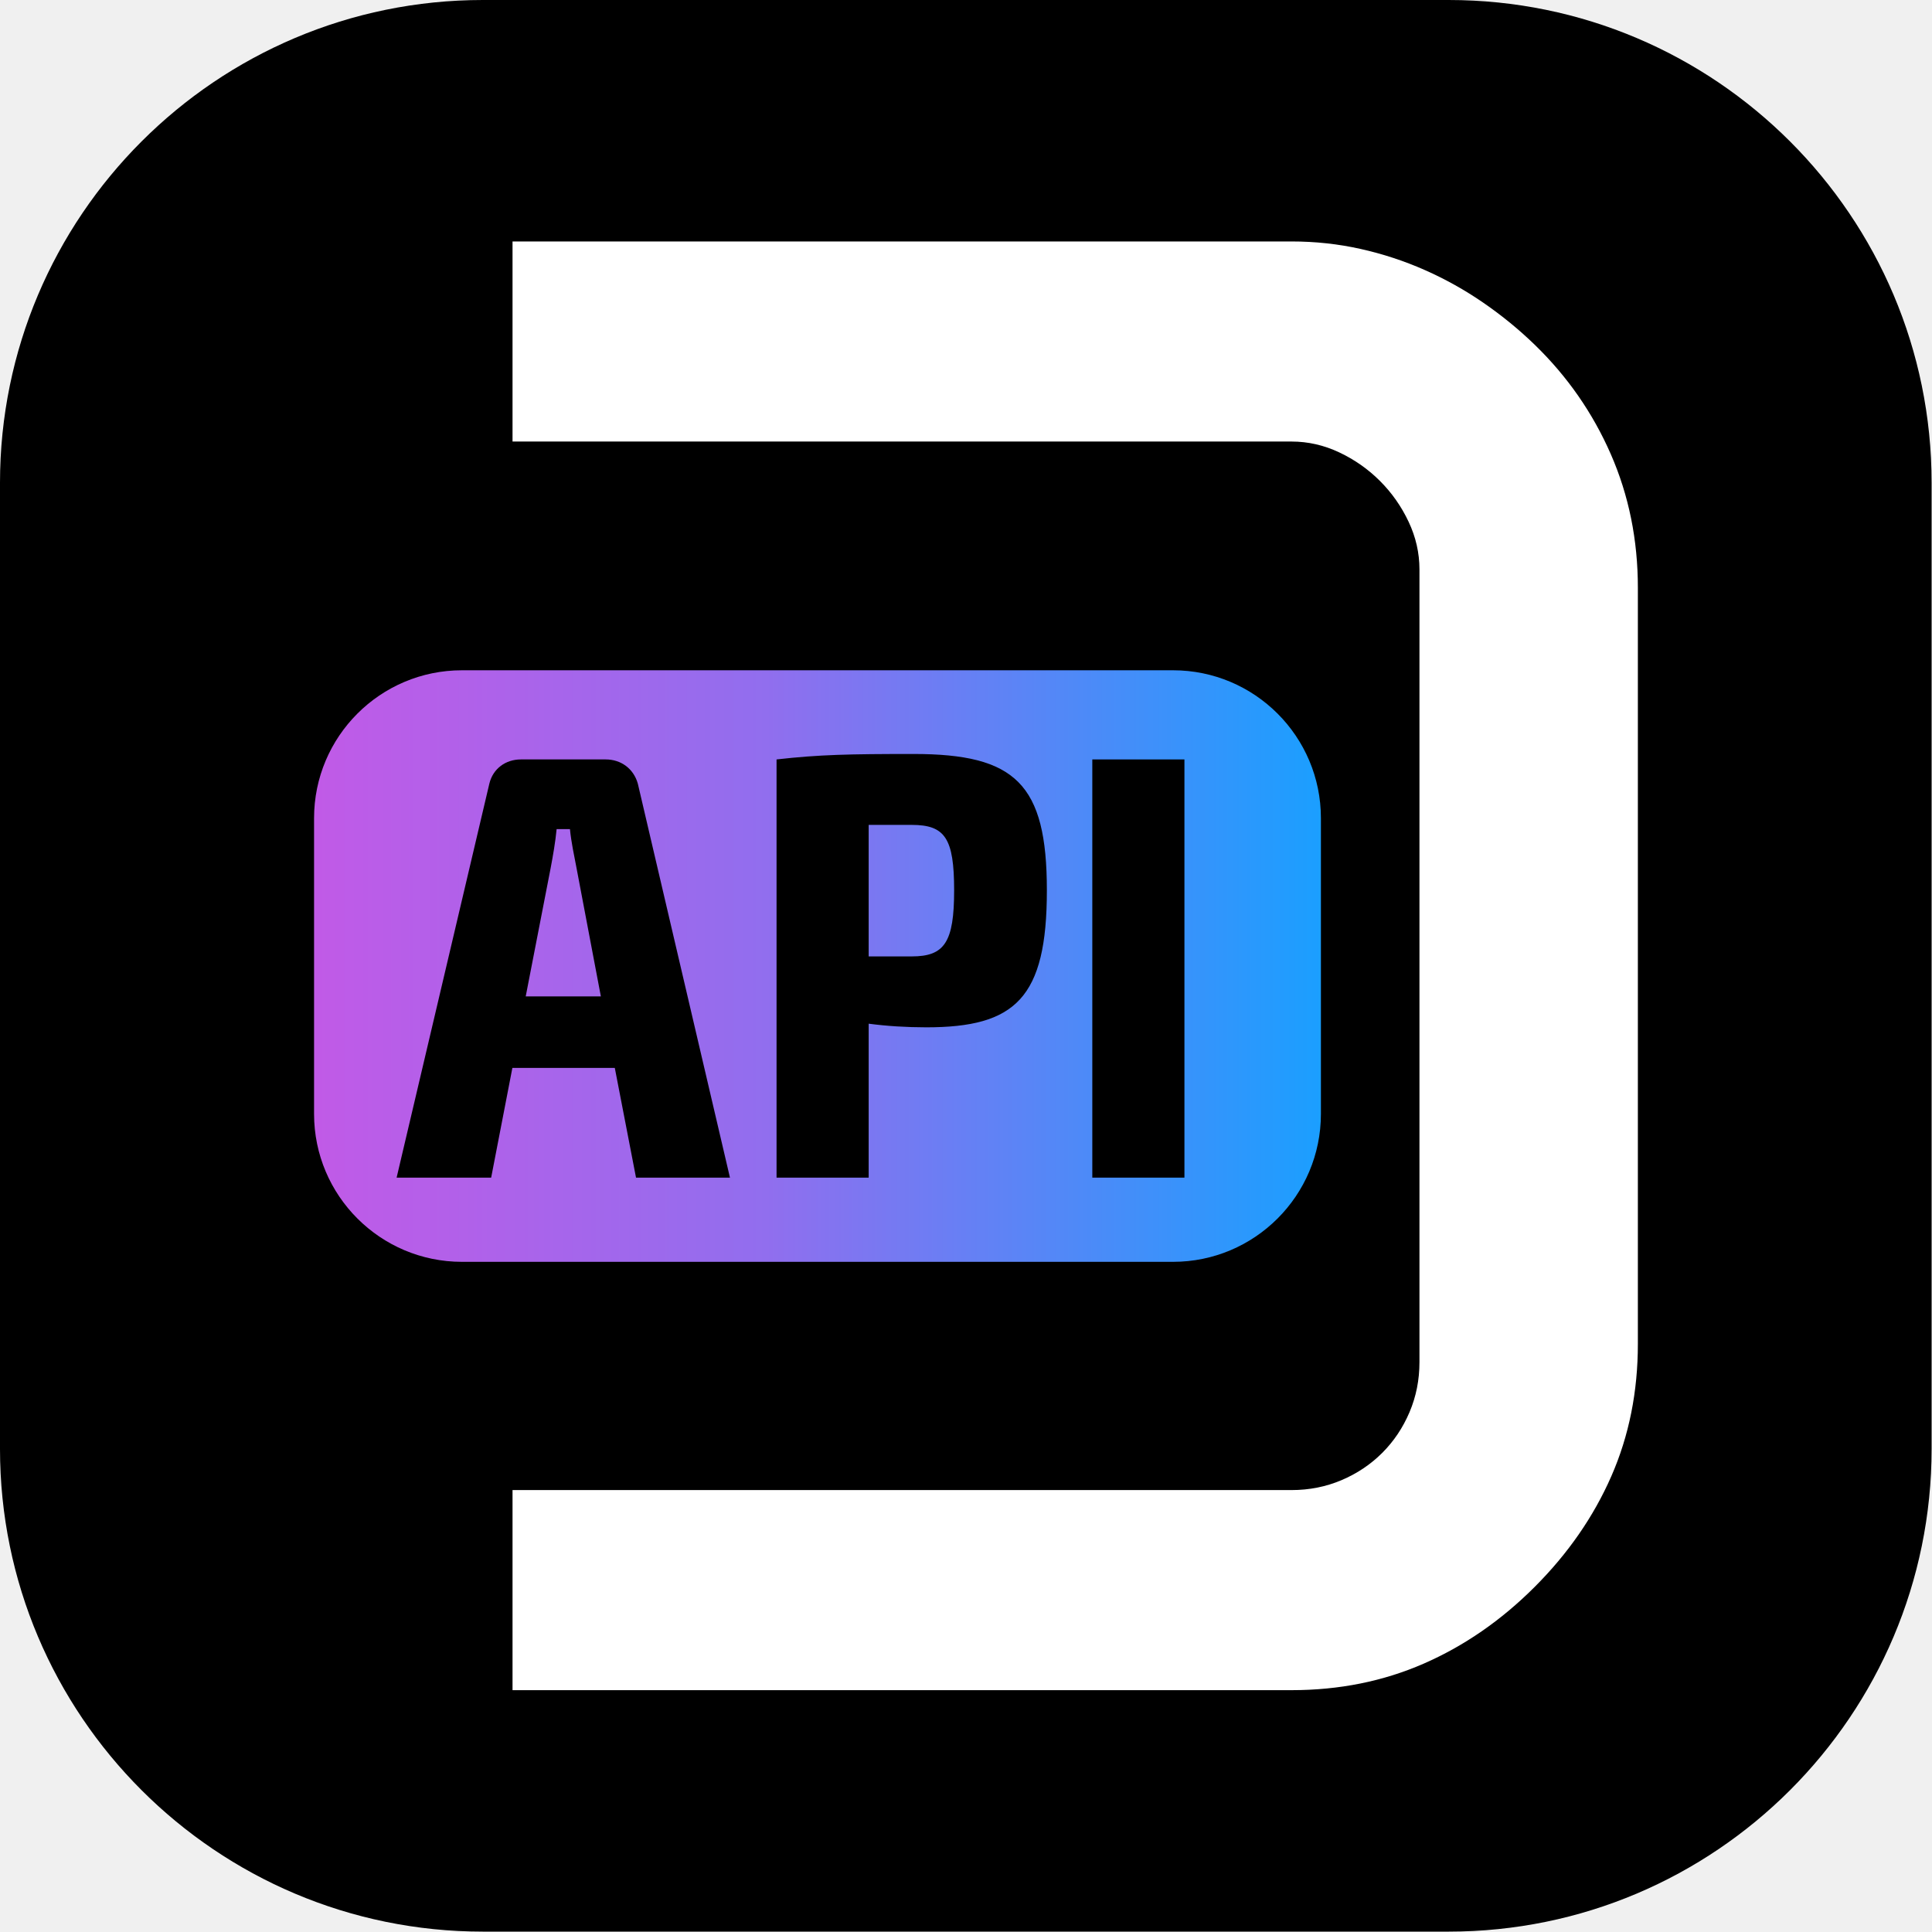
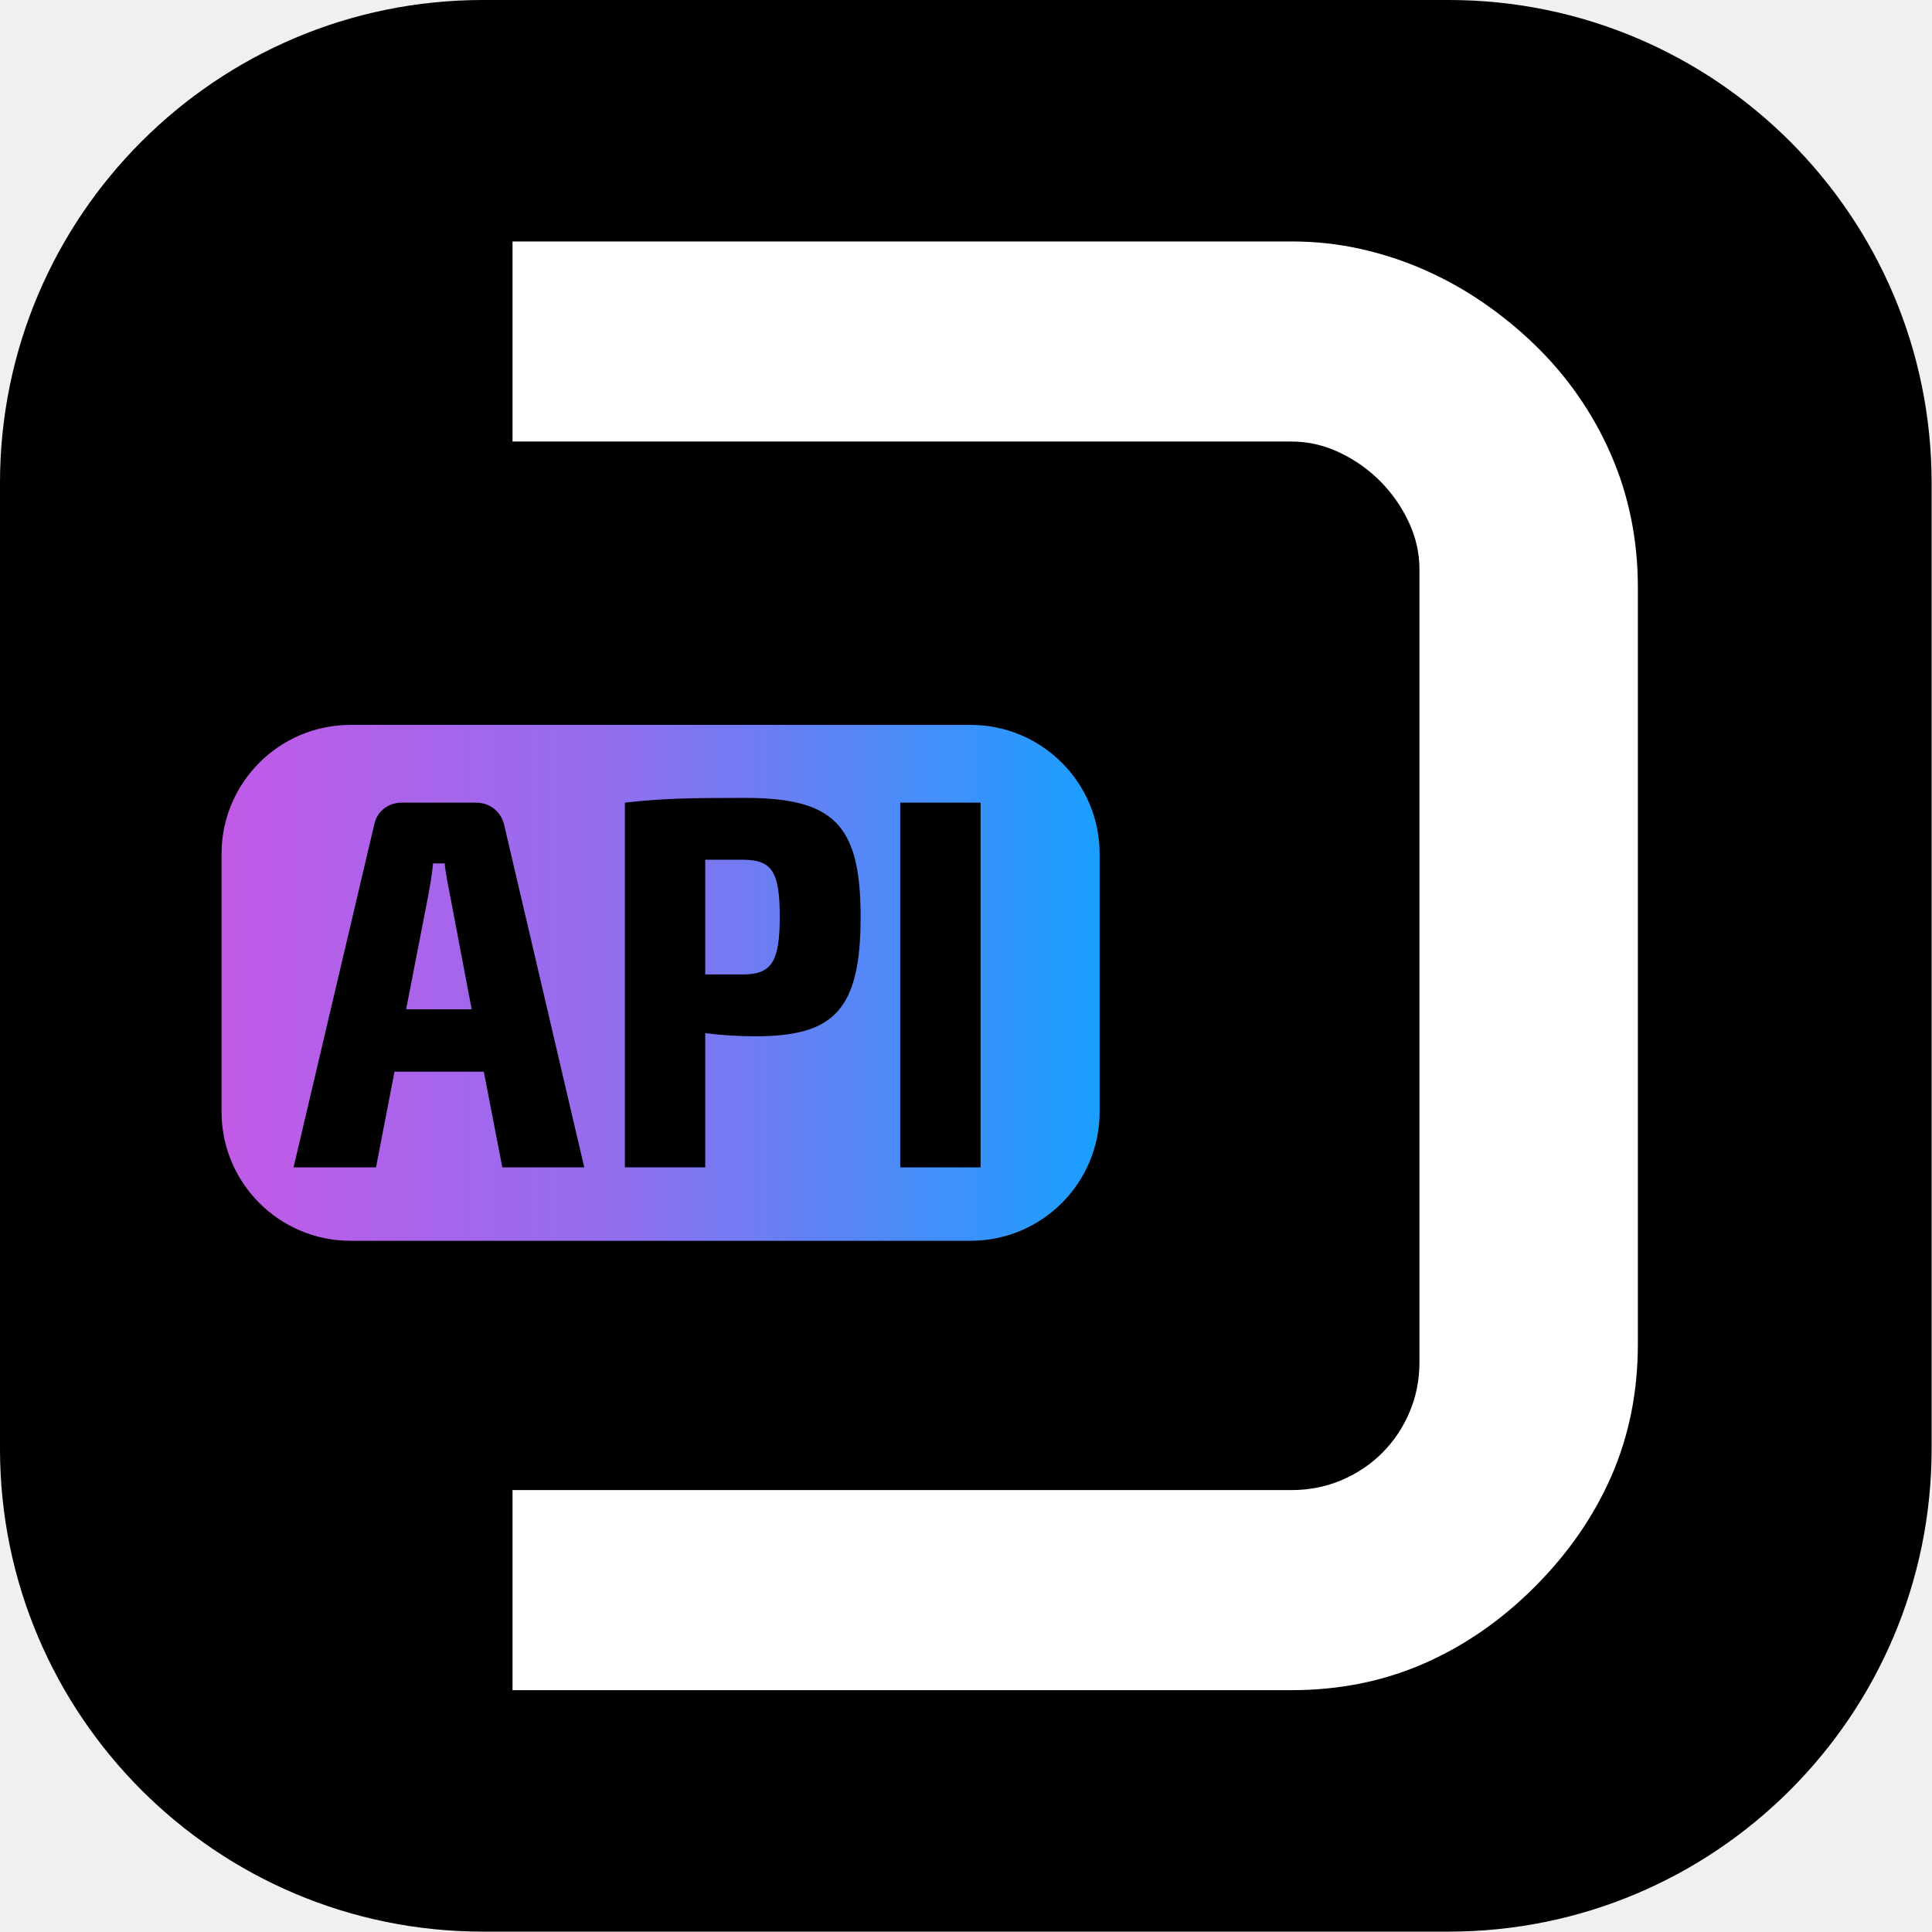
- <svg xmlns="http://www.w3.org/2000/svg" width="100%" height="100%" viewBox="0 0 3334 3334" version="1.1" xml:space="preserve" style="fill-rule:evenodd;clip-rule:evenodd;stroke-linejoin:round;stroke-miterlimit:2;">
+ <svg xmlns="http://www.w3.org/2000/svg" width="100%" height="100%" viewBox="0 0 3334 3334" version="1.1" xml:space="preserve" style="fill-rule:evenodd;clip-rule:evenodd;stroke-linejoin:round;stroke-miterlimit:2;" id="svg6">
  <path id="path1" d="M3333.33,833.333c0,-459.929 -373.404,-833.333 -833.333,-833.333l-1666.67,0c-459.929,0 -833.333,373.404 -833.333,833.333l0,1666.67c0,459.929 373.404,833.333 833.333,833.333l1666.67,0c459.929,0 833.333,-373.404 833.333,-833.333l0,-1666.67Z" />
-   <path d="M2279.46,1411.89l0,510.416c0,140.854 -114.355,255.209 -255.208,255.209l-1227.08,-0c-140.854,-0 -255.209,-114.355 -255.209,-255.209l0,-510.416c0,-140.854 114.355,-255.209 255.209,-255.209l1227.08,0c140.853,0 255.208,114.355 255.208,255.209Z" style="fill:url(#_Linear1);" />
-   <path id="path2" d="M1060.95,1842.9l36.608,189.309l162.117,-0l-158.979,-679.842c-7.321,-26.15 -29.284,-41.838 -55.433,-41.838l-146.43,0c-26.145,0 -48.108,15.688 -54.387,41.838l-160.021,679.842l163.163,-0.001l36.604,-189.308l176.758,0Zm-24.054,-123.421l-129.692,0l42.879,-220.687c4.184,-21.963 8.371,-46.017 10.463,-67.984l23.008,0c2.092,21.967 7.321,46.021 11.504,67.984l41.838,220.687Z" style="fill-rule:nonzero;" />
-   <path id="path3" d="M1576.45,1301.12c-110.867,-0 -162.117,1.046 -236.375,9.412l0,721.68l158.979,-0.001l0,-265.662c31.375,4.183 65.892,6.275 99.363,6.275c153.746,-0 208.133,-50.2 208.133,-236.375c0,-184.079 -54.388,-235.329 -230.1,-235.329Zm-77.396,349.333l0,-226.962l74.258,-0c57.525,-0 73.217,23.008 73.217,112.958c0,89.95 -16.737,114.004 -73.217,114.004l-74.258,0Z" style="fill-rule:nonzero;" />
-   <rect id="rect3" x="1884.96" y="1310.53" width="158.979" height="721.679" />
+   <g id="layer1" style="clip-rule:evenodd;fill-rule:evenodd;stroke-linejoin:round;stroke-miterlimit:2" transform="matrix(0.872095,0,0,0.872095,-90.32294,242.206)">
+     <path d="m 2279.46,1411.89 v 510.416 c 0,140.854 -114.355,255.209 -255.208,255.209 H 797.172 c -140.854,0 -255.209,-114.355 -255.209,-255.209 V 1411.89 c 0,-140.854 114.355,-255.209 255.209,-255.209 h 1227.08 c 140.853,0 255.208,114.355 255.208,255.209 z" style="clip-rule:evenodd;fill:url(#_Linear1);fill-rule:evenodd;stroke-linejoin:round;stroke-miterlimit:2" id="path2" />
+     <path id="path3" d="m 1060.95,1842.9 36.608,189.309 h 162.117 l -158.979,-679.842 c -7.321,-26.15 -29.284,-41.838 -55.433,-41.838 h -146.43 c -26.145,0 -48.108,15.688 -54.387,41.838 l -160.021,679.842 163.163,-10e-4 36.604,-189.308 z m -24.054,-123.421 H 907.204 l 42.879,-220.687 c 4.184,-21.963 8.371,-46.017 10.463,-67.984 h 23.008 c 2.092,21.967 7.321,46.021 11.504,67.984 z" style="clip-rule:evenodd;fill-rule:nonzero;stroke-linejoin:round;stroke-miterlimit:2" />
+     <path id="path4" d="m 1576.45,1301.12 c -110.867,0 -162.117,1.046 -236.375,9.412 v 721.68 l 158.979,-10e-4 v -265.662 c 31.375,4.183 65.892,6.275 99.363,6.275 153.746,0 208.133,-50.2 208.133,-236.375 0,-184.079 -54.388,-235.329 -230.1,-235.329 z m -77.396,349.333 v -226.962 h 74.258 c 57.525,0 73.217,23.008 73.217,112.958 0,89.95 -16.737,114.004 -73.217,114.004 z" style="clip-rule:evenodd;fill-rule:nonzero;stroke-linejoin:round;stroke-miterlimit:2" />
+     <rect id="rect3" x="1884.96" y="1310.53" width="158.979" height="721.679" style="clip-rule:evenodd;fill-rule:evenodd;stroke-linejoin:round;stroke-miterlimit:2" />
+   </g>
  <path id="D" d="M2648.3,2738.54c-57.654,57.658 -121.438,101.758 -191.354,132.308c-69.917,30.546 -145.967,45.821 -228.146,45.821l-1344.34,-0l0,-345.284l1344.34,0c30.55,0 59.267,-5.7 86.158,-17.1c26.892,-11.404 50.342,-27.108 70.35,-47.116c20.005,-20.005 35.709,-43.454 47.113,-70.346c11.4,-26.892 17.1,-55.613 17.1,-86.159l-0,-1367.99c-0,-28.396 -6.238,-55.825 -18.717,-82.288c-12.475,-26.458 -28.933,-49.908 -49.371,-70.345c-20.437,-20.438 -43.887,-36.896 -70.345,-49.371c-26.463,-12.479 -53.892,-18.717 -82.288,-18.717l-1344.34,0l0,-345.283l1344.34,-0c40.875,-0 80.567,4.304 119.075,12.908c38.508,8.604 75.508,20.758 111.004,36.463c35.496,15.704 69.167,34.529 101.004,56.47c31.838,21.946 61.313,46.042 88.417,72.288c56.367,54.642 100.146,117.567 131.338,188.775c31.195,71.208 46.791,148.117 46.791,230.725l0,1304.74c0,82.608 -15.275,158.766 -45.821,228.466c-30.55,69.704 -74.65,133.379 -132.308,191.034Z" style="fill:#fff;fill-rule:nonzero;" />
-   <defs>
+   <defs id="defs6">
    <linearGradient id="_Linear1" x1="0" y1="0" x2="1" y2="0" gradientUnits="userSpaceOnUse" gradientTransform="matrix(1737.5,0,0,1737.5,541.958,1666.67)">
-       <stop offset="0" style="stop-color:#c15ae7;stop-opacity:1" />
-       <stop offset="0.45" style="stop-color:#916eee;stop-opacity:1" />
-       <stop offset="1" style="stop-color:#1a9fff;stop-opacity:1" />
+       <stop offset="0" style="stop-color:#c15ae7;stop-opacity:1" id="stop4" />
+       <stop offset="0.45" style="stop-color:#916eee;stop-opacity:1" id="stop5" />
+       <stop offset="1" style="stop-color:#1a9fff;stop-opacity:1" id="stop6" />
    </linearGradient>
  </defs>
</svg>
